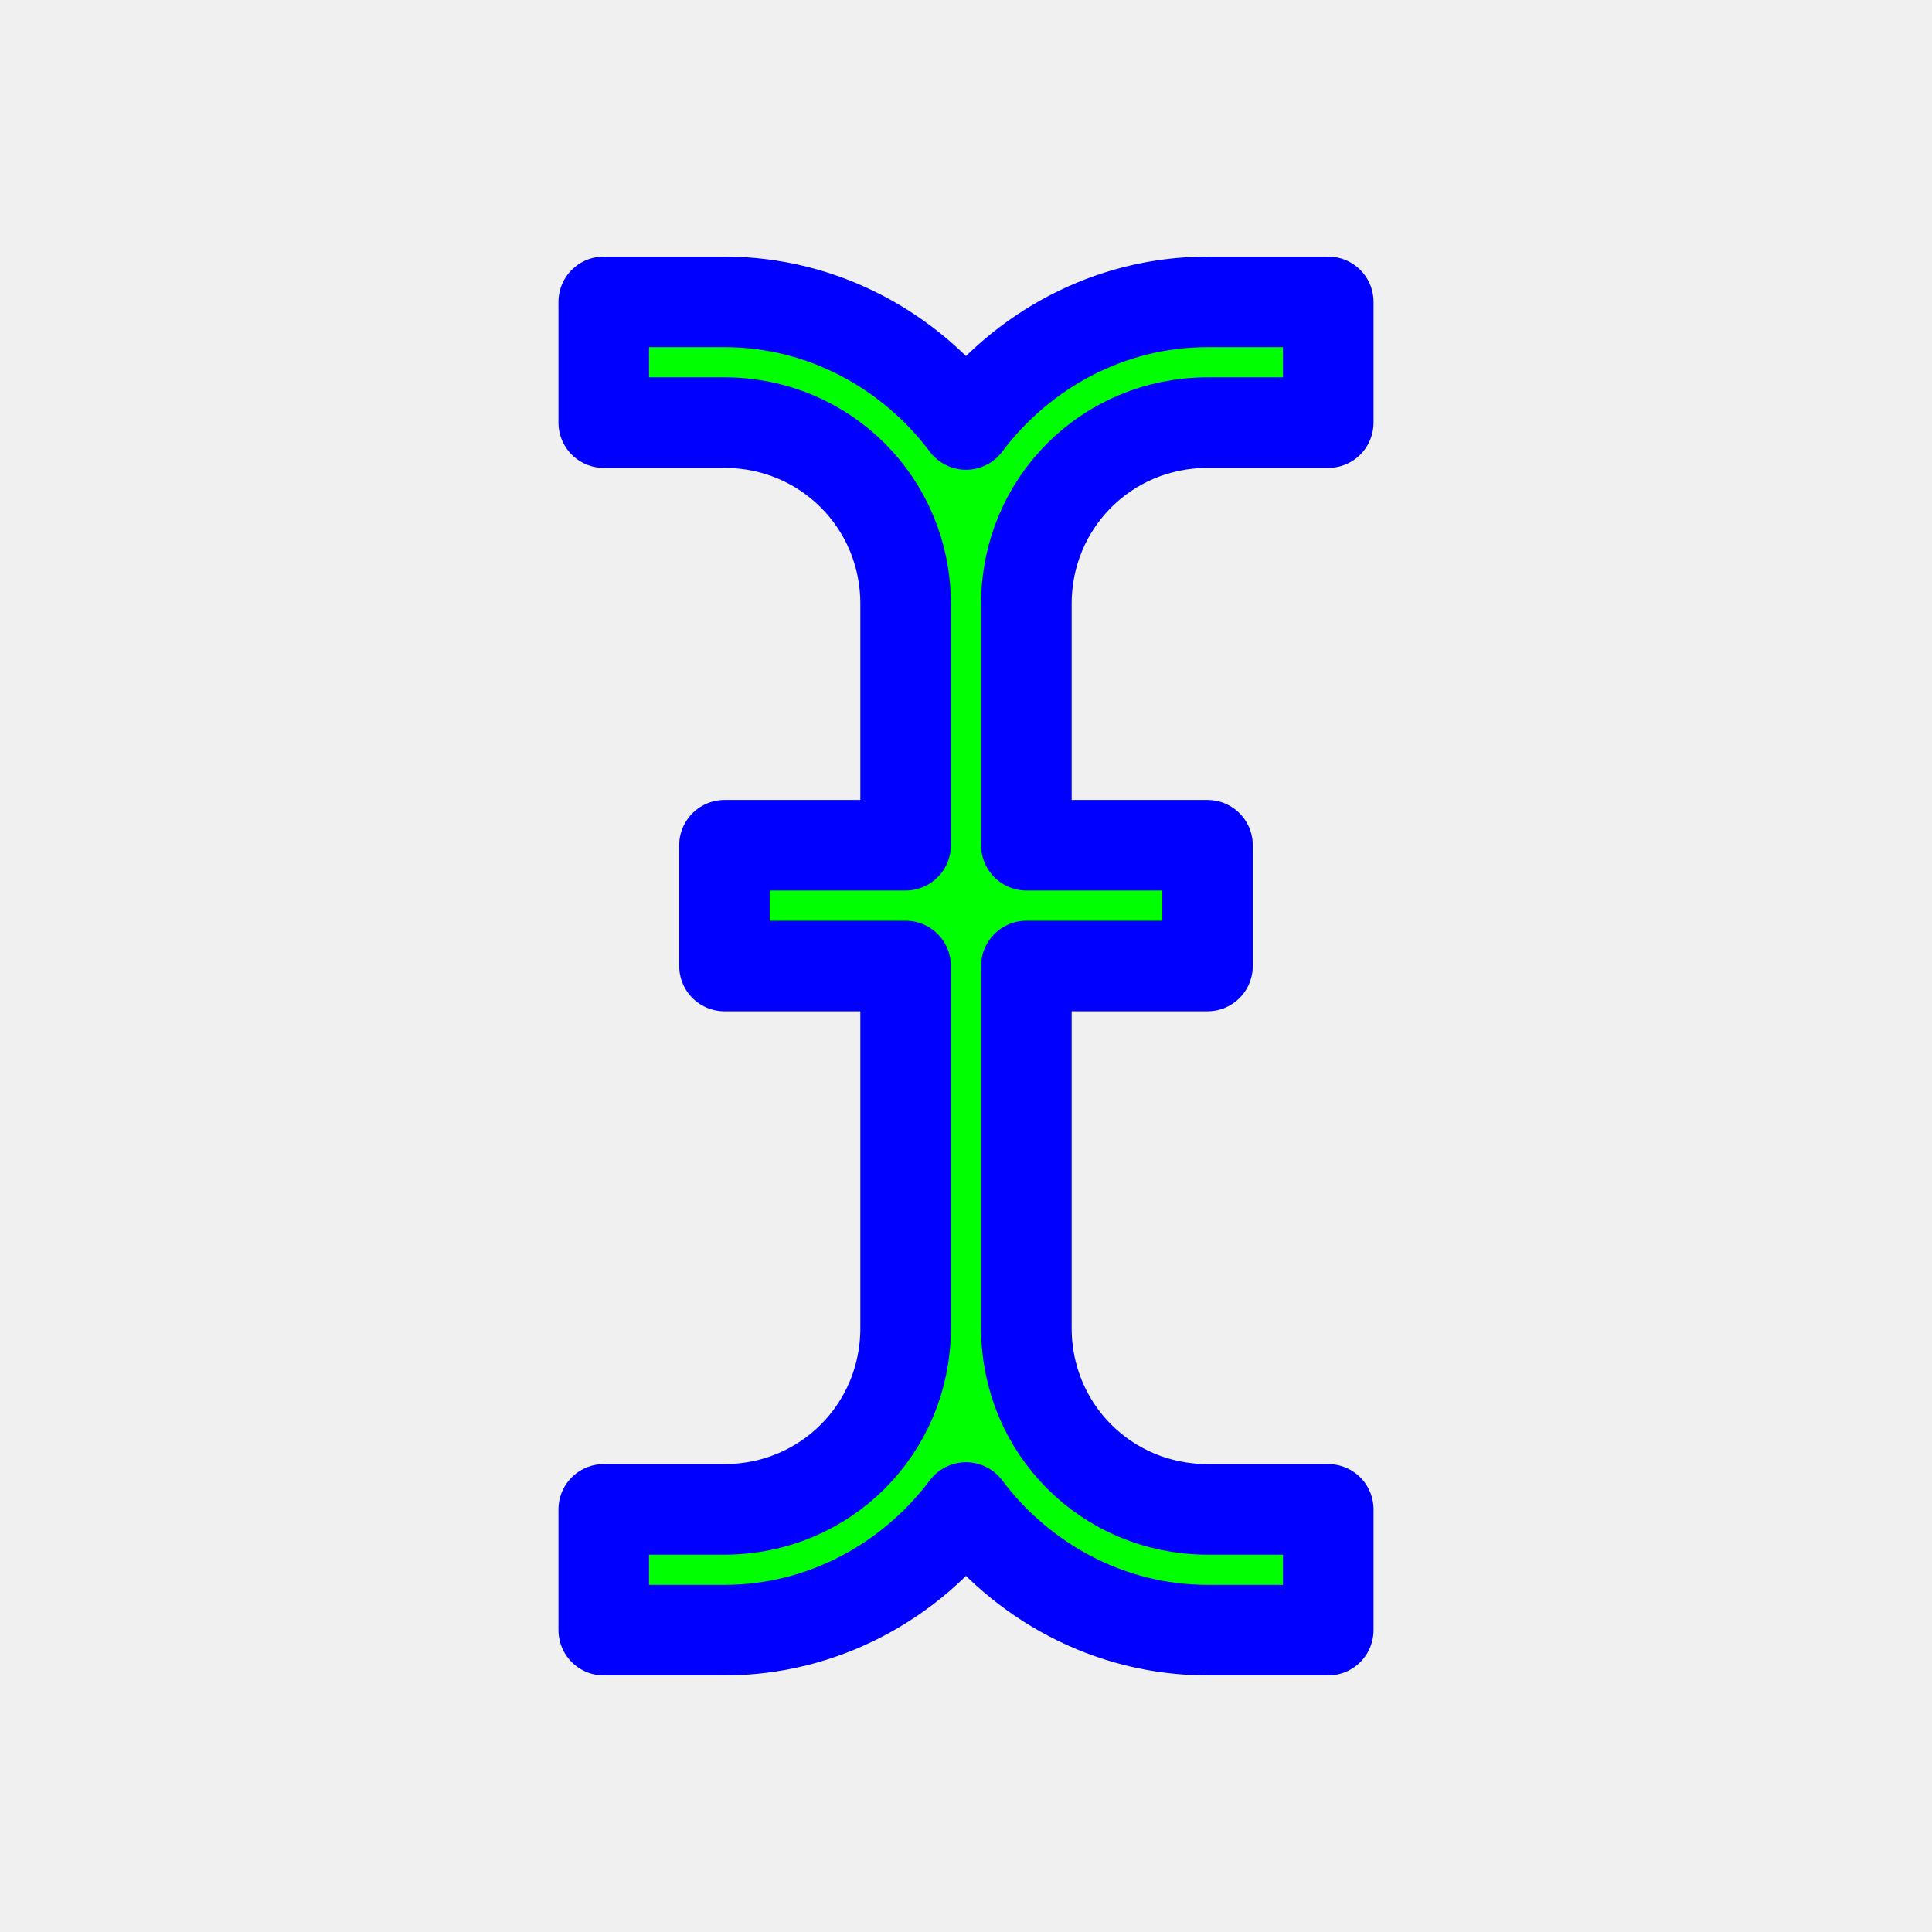
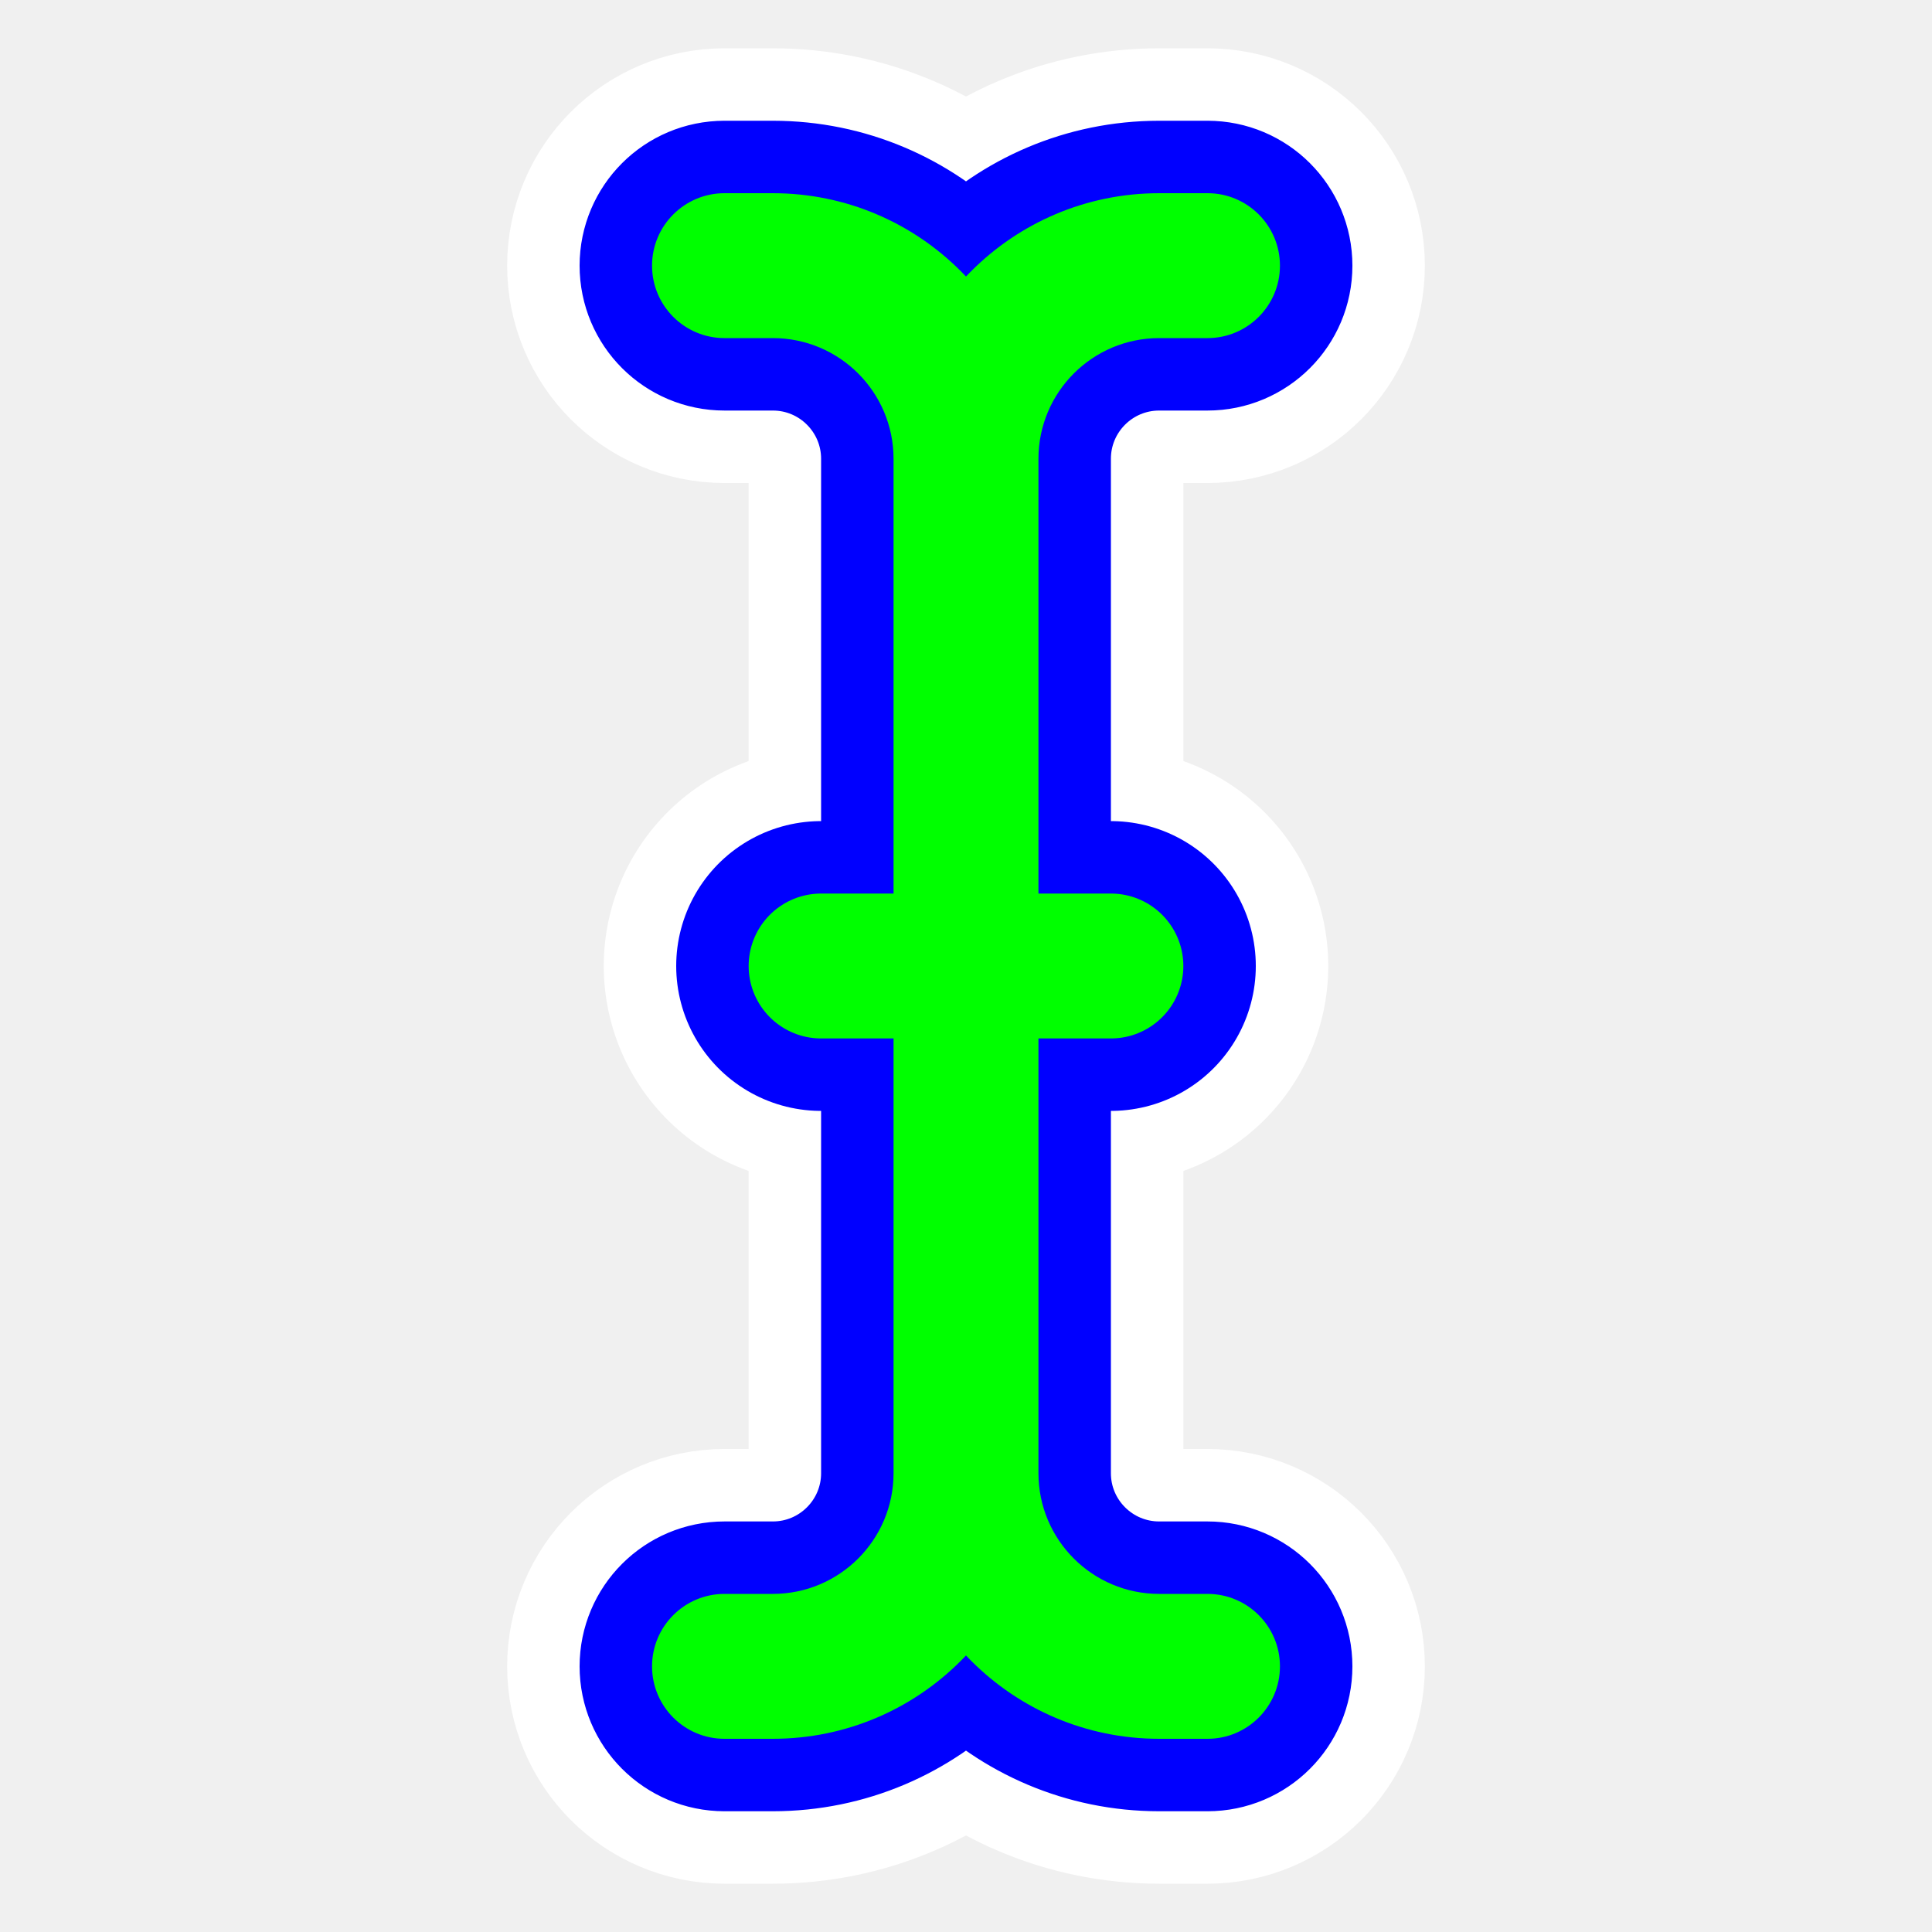
- <svg xmlns="http://www.w3.org/2000/svg" width="257" height="257" viewBox="0 0 32 32">
-   <path fill="#00FF00" stroke="#0000FF" stroke-width="1.5" stroke-linejoin="round" d="M10 5v2h2c1.668 0 3 1.332 3 3v4h-3v2h3v6c0 1.668-1.332 3-3 3h-2v2h2c1.633 0 3.086-.813 4-2.031c.914 1.218 2.367 2.031 4 2.031h2v-2h-2c-1.668 0-3-1.332-3-3v-6h3v-2h-3v-4c0-1.668 1.332-3 3-3h2V5h-2c-1.633 0-3.086.813-4 2.031C15.086 5.813 13.633 5 12 5z" />
+ <svg xmlns="http://www.w3.org/2000/svg" width="257" height="257" viewBox="0 0 80 80">
+   <g fill="none" stroke="#FFFFFF" stroke-linejoin="round" stroke-linecap="round">
+     <path fill="#FFFFFF" stroke="#FFFFFF" stroke-width="12" d="M30 8a3 3 0 1 0 0 6zm0 58a3 3 0 1 0 0 6zm20-52a3 3 0 1 0 0-6zm0 58a3 3 0 1 0 0-6zM30 14h2V8h-2zm7 5v42h6V19zm-5 47h-2v6h2zm5-5a5 5 0 0 1-5 5v6c6.075 0 11-4.925 11-11zm-5-47a5 5 0 0 1 5 5h6c0-6.075-4.925-11-11-11zm18-6h-2v6h2zM37 19v42h6V19zm11 53h2v-6h-2zM37 61c0 6.075 4.925 11 11 11v-6a5 5 0 0 1-5-5zM48 8c-6.075 0-11 4.925-11 11h6a5 5 0 0 1 5-5z" />
+     <path stroke="#FFFFFF" stroke-width="18" d="M34 40h12" />
+   </g>
+   <g fill="none" stroke="#0000FF" stroke-linejoin="round" stroke-linecap="round">
+     <path fill="#0000FF" stroke="#0000FF" stroke-width="6" d="M30 8a3 3 0 1 0 0 6zm0 58a3 3 0 1 0 0 6zm20-52a3 3 0 1 0 0-6zm0 58a3 3 0 1 0 0-6zM30 14h2V8h-2zm7 5v42h6V19zm-5 47h-2v6h2zm5-5a5 5 0 0 1-5 5v6c6.075 0 11-4.925 11-11zm-5-47a5 5 0 0 1 5 5h6c0-6.075-4.925-11-11-11zm18-6h-2v6h2zM37 19v42h6V19zm11 53h2v-6h-2zM37 61c0 6.075 4.925 11 11 11v-6a5 5 0 0 1-5-5zM48 8c-6.075 0-11 4.925-11 11h6a5 5 0 0 1 5-5z" />
+     <path stroke="#0000FF" stroke-width="12" d="M34 40h12" />
+   </g>
+   <g fill="none" stroke-linejoin="round" stroke-linecap="round">
+     <path fill="#00FF00" d="M30 8a3 3 0 1 0 0 6zm0 58a3 3 0 1 0 0 6zm20-52a3 3 0 1 0 0-6zm0 58a3 3 0 1 0 0-6zM30 14h2V8h-2zm7 5v42h6V19zm-5 47h-2v6h2zm5-5a5 5 0 0 1-5 5v6c6.075 0 11-4.925 11-11zm-5-47a5 5 0 0 1 5 5h6c0-6.075-4.925-11-11-11zm18-6h-2v6h2zM37 19v42h6V19zm11 53h2v-6h-2zM37 61c0 6.075 4.925 11 11 11v-6a5 5 0 0 1-5-5zM48 8c-6.075 0-11 4.925-11 11h6a5 5 0 0 1 5-5z" />
+     <path stroke="#00FF00" stroke-width="6" d="M34 40h12" />
+   </g>
</svg>
